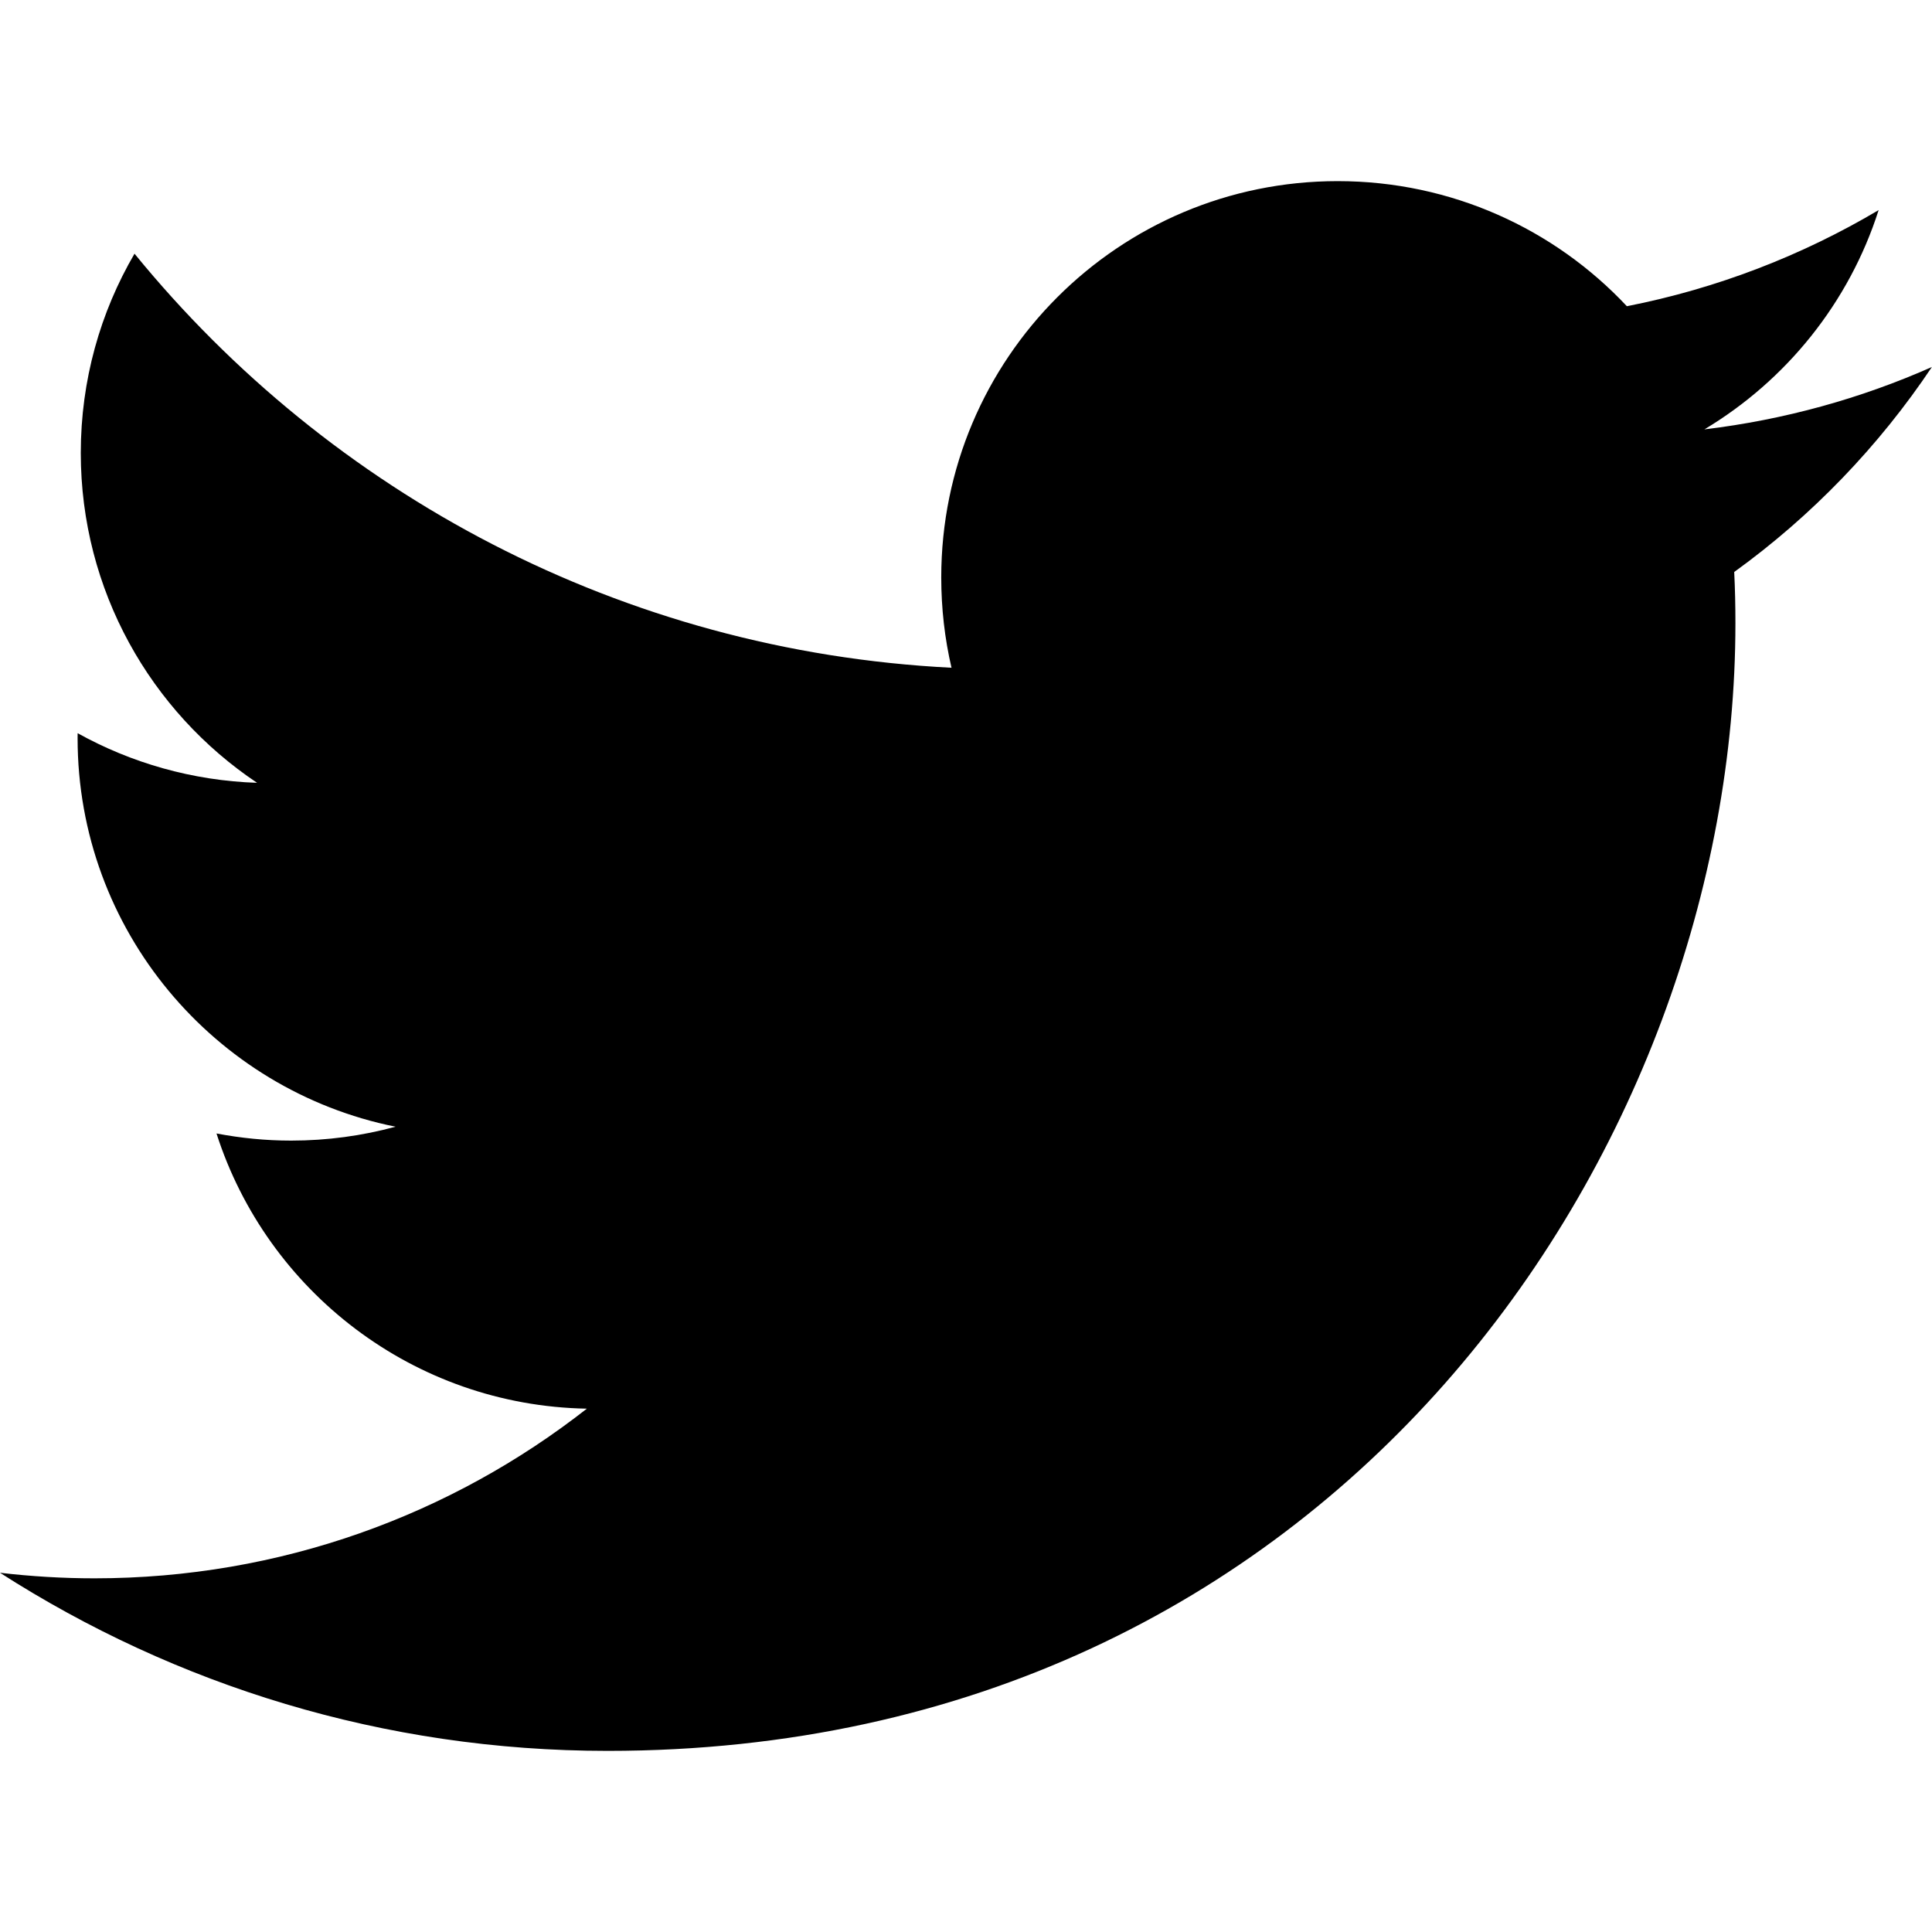
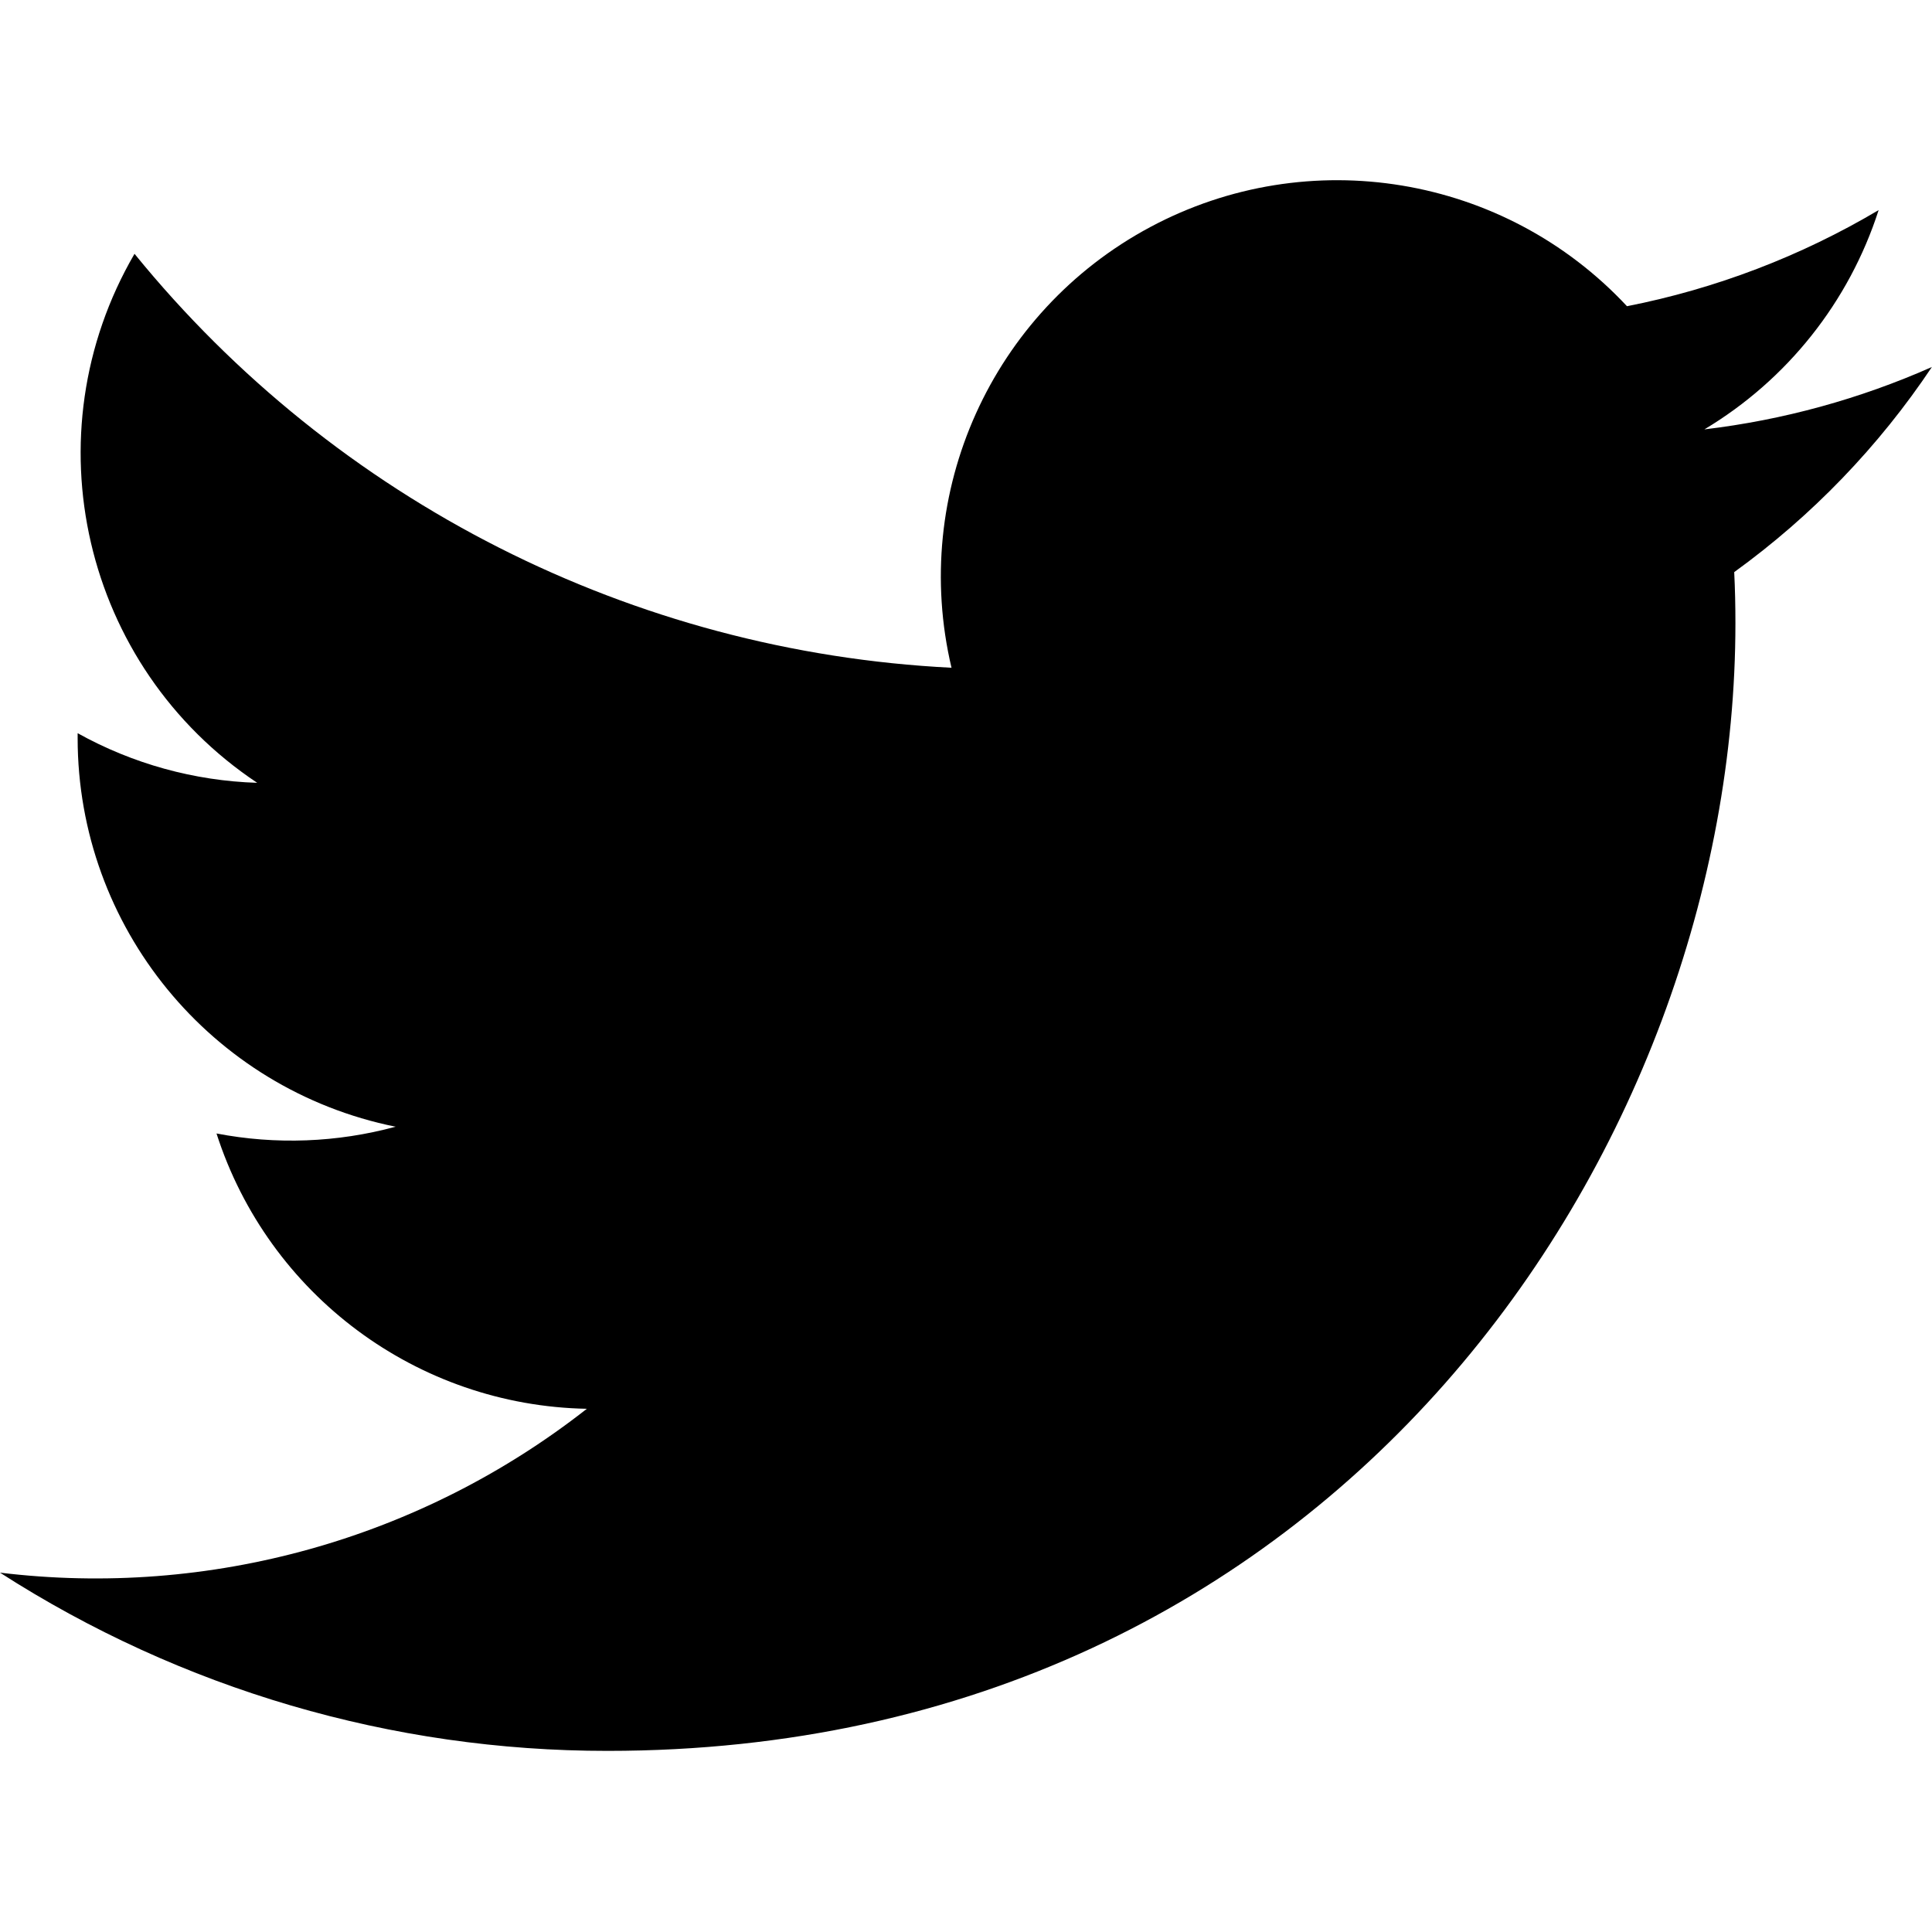
<svg xmlns="http://www.w3.org/2000/svg" class="icon icon-twitter" width="32" height="32" viewBox="0 0 16 16">
-   <path class="foreground" d="m 16,3.039 c -0.589,0.261 -1.221,0.437 -1.885,0.517 0.678,-0.406 1.198,-1.049 1.443,-1.816 -0.634,0.376 -1.337,0.649 -2.085,0.796 C 12.875,1.898 12.022,1.5 11.078,1.5 9.265,1.5 7.795,2.969 7.795,4.782 c 0,0.257 0.029,0.508 0.085,0.748 C 5.152,5.393 2.733,4.086 1.114,2.101 0.831,2.585 0.669,3.149 0.669,3.751 c 0,1.139 0.58,2.143 1.46,2.732 C 1.592,6.465 1.086,6.318 0.643,6.072 c -3.7e-4,0.014 -3.7e-4,0.027 -3.7e-4,0.041 0,1.59 1.132,2.916 2.633,3.218 C 3,9.406 2.71,9.446 2.411,9.446 c -0.212,0 -0.417,-0.021 -0.618,-0.059 0.418,1.304 1.63,2.253 3.067,2.279 -1.123,0.88 -2.539,1.405 -4.077,1.405 -0.265,0 -0.526,-0.016 -0.783,-0.046 C 1.453,13.957 3.178,14.5 5.032,14.5 c 6.038,0 9.34,-5.001 9.34,-9.338 0,-0.142 -0.003,-0.284 -0.01,-0.425 0.641,-0.463 1.198,-1.041 1.638,-1.699 z" />
+   <path class="foreground" d="M16 3.039a6.563 6.563 0 0 1-1.885.517 3.292 3.292 0 0 0 1.443-1.816 6.572 6.572 0 0 1-2.084.796A3.282 3.282 0 0 0 7.88 5.53a9.32 9.32 0 0 1-6.766-3.428A3.28 3.28 0 0 0 2.13 6.483a3.27 3.27 0 0 1-1.487-.411v.041a3.284 3.284 0 0 0 2.633 3.218 3.289 3.289 0 0 1-1.483.056 3.286 3.286 0 0 0 3.067 2.28A6.587 6.587 0 0 1 0 13.024 9.293 9.293 0 0 0 5.032 14.5c6.038 0 9.34-5 9.34-9.338 0-.142-.003-.284-.01-.424A6.668 6.668 0 0 0 16 3.038z" />
</svg>
